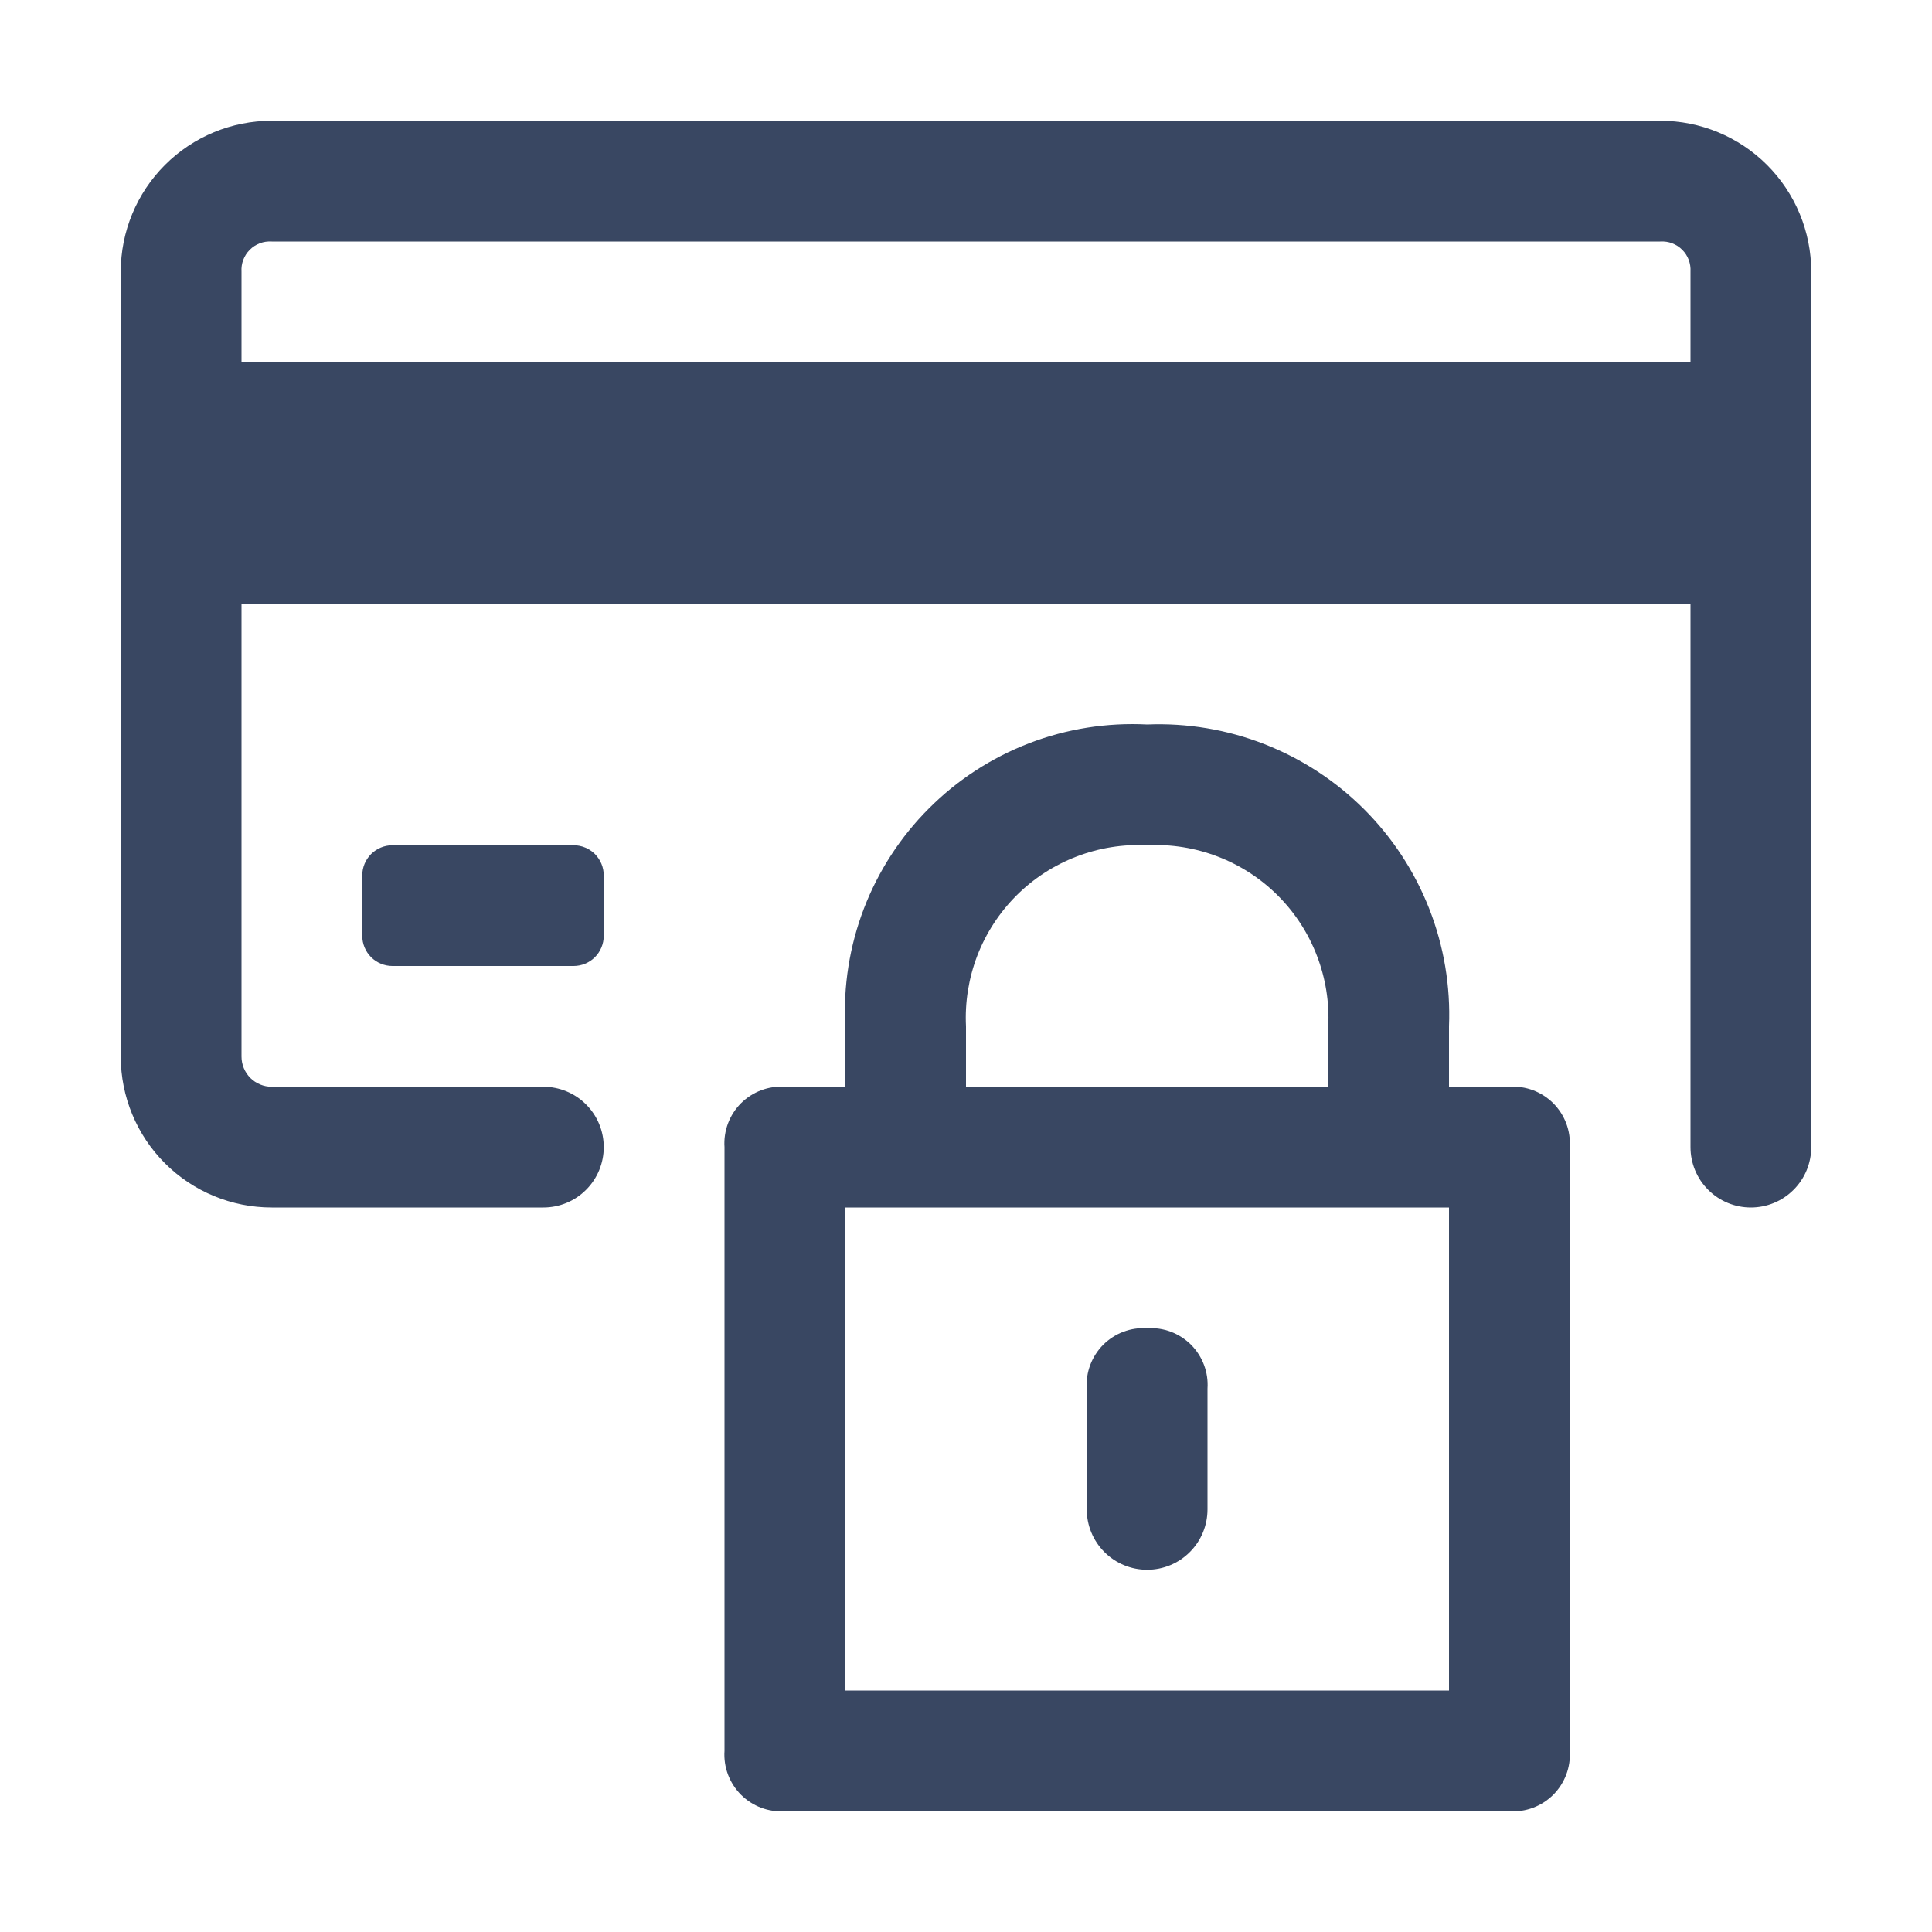
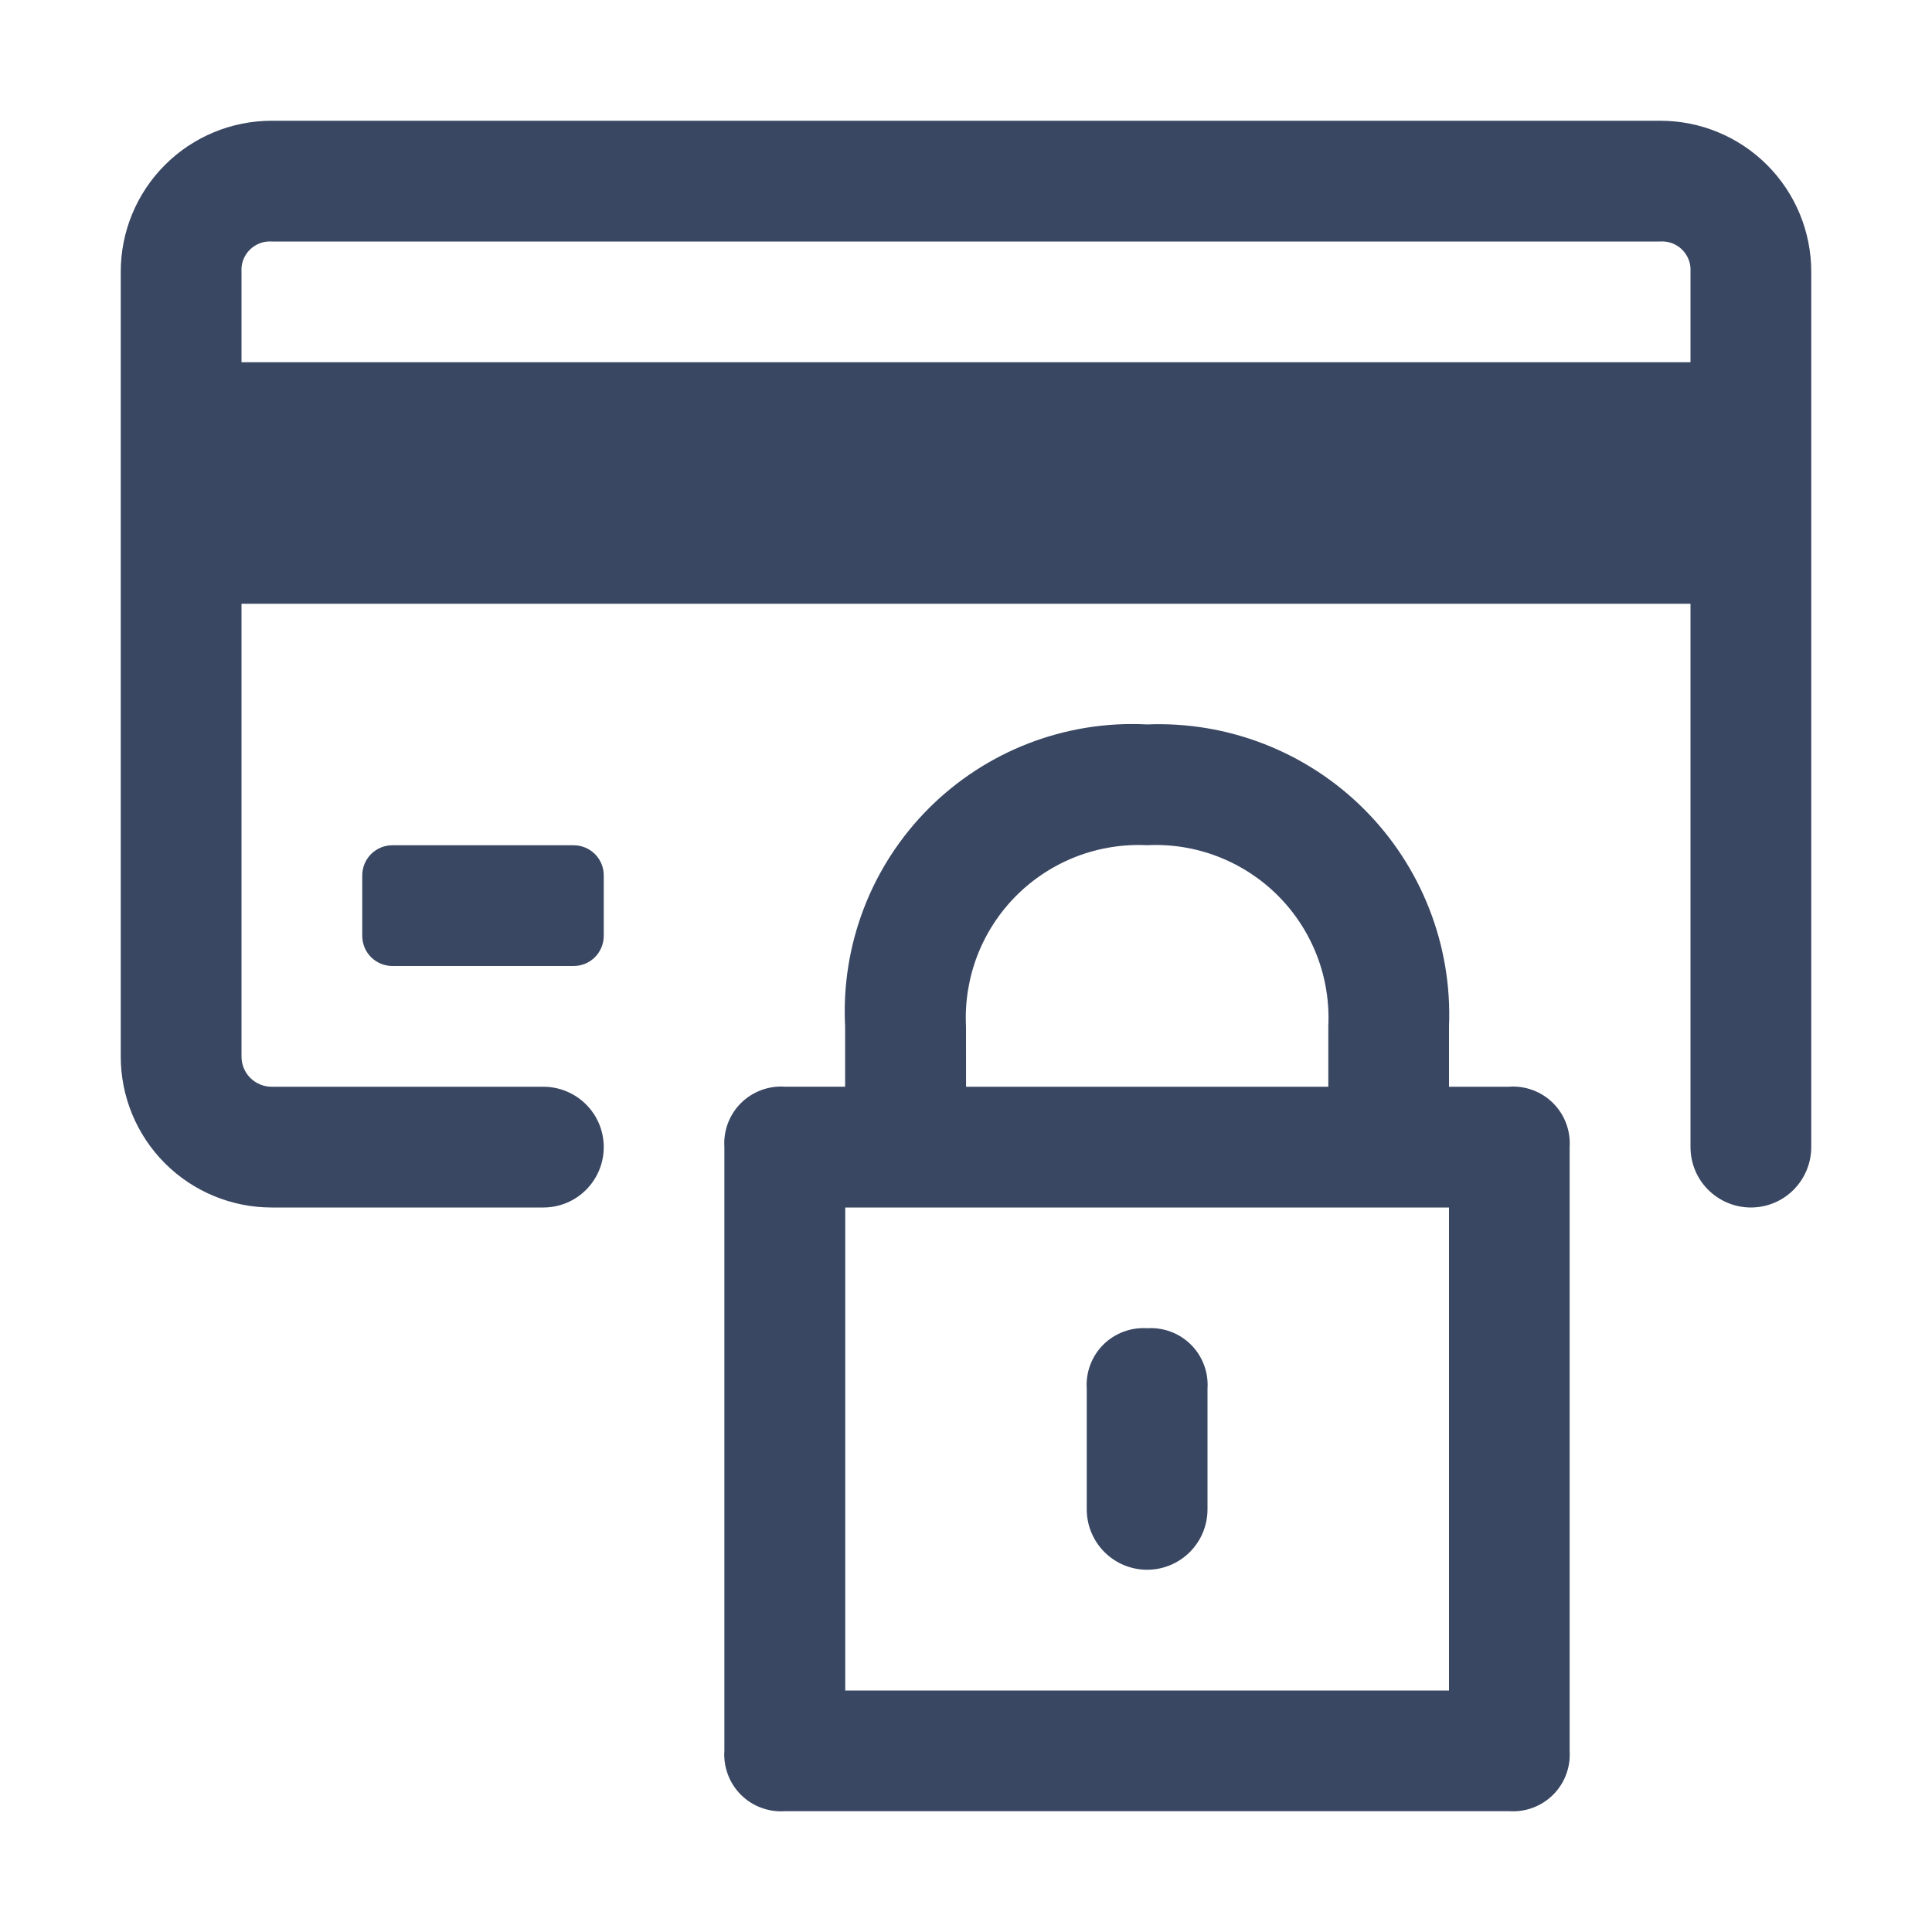
- <svg xmlns="http://www.w3.org/2000/svg" width="32" height="32" viewBox="0 0 32 32" fill="none">
-   <path d="M6.5 14H9.5C9.633 14 9.76 14.053 9.854 14.146C9.947 14.24 10 14.367 10 14.5V15.5C10 15.633 9.947 15.76 9.854 15.854C9.76 15.947 9.633 16 9.5 16H6.5C6.367 16 6.24 15.947 6.146 15.854C6.053 15.76 6 15.633 6 15.5V14.5C6 14.367 6.053 14.24 6.146 14.146C6.24 14.053 6.367 14 6.5 14V14ZM27.5 2H4.5C3.837 2 3.201 2.263 2.732 2.732C2.263 3.201 2 3.837 2 4.5V17.5C2 18.163 2.263 18.799 2.732 19.268C3.201 19.737 3.837 20 4.5 20H9C9.265 20 9.52 19.895 9.707 19.707C9.895 19.52 10 19.265 10 19C10 18.735 9.895 18.48 9.707 18.293C9.52 18.105 9.265 18 9 18H4.5C4.367 18 4.24 17.947 4.146 17.854C4.053 17.76 4 17.633 4 17.5V10H28V19C28 19.265 28.105 19.52 28.293 19.707C28.48 19.895 28.735 20 29 20C29.265 20 29.52 19.895 29.707 19.707C29.895 19.52 30 19.265 30 19V4.5C30 3.837 29.737 3.201 29.268 2.732C28.799 2.263 28.163 2 27.5 2V2ZM28 6H4V4.5C3.996 4.433 4.005 4.366 4.029 4.304C4.053 4.241 4.089 4.184 4.137 4.137C4.184 4.089 4.241 4.053 4.304 4.029C4.366 4.005 4.433 3.996 4.5 4H27.5C27.567 3.996 27.634 4.005 27.696 4.029C27.759 4.053 27.816 4.089 27.863 4.137C27.911 4.184 27.947 4.241 27.971 4.304C27.994 4.366 28.004 4.433 28 4.5V6Z" fill="#394762" />
-   <path d="M25 18H24V17C24.027 16.336 23.916 15.674 23.674 15.055C23.432 14.437 23.065 13.875 22.595 13.405C22.125 12.935 21.563 12.568 20.945 12.326C20.326 12.084 19.664 11.973 19 12C18.334 11.966 17.669 12.071 17.047 12.31C16.424 12.549 15.859 12.916 15.388 13.388C14.916 13.859 14.549 14.424 14.31 15.046C14.071 15.669 13.966 16.334 14 17V18H13C12.866 17.991 12.732 18.011 12.607 18.058C12.482 18.105 12.368 18.179 12.273 18.273C12.179 18.368 12.105 18.482 12.058 18.607C12.011 18.733 11.991 18.866 12 19V29C11.991 29.134 12.011 29.268 12.058 29.393C12.105 29.518 12.179 29.632 12.273 29.727C12.368 29.821 12.482 29.895 12.607 29.942C12.732 29.989 12.866 30.009 13 30H25C25.134 30.009 25.267 29.989 25.393 29.942C25.518 29.895 25.632 29.821 25.727 29.727C25.821 29.632 25.895 29.518 25.942 29.393C25.989 29.268 26.009 29.134 26 29V19C26.009 18.866 25.989 18.733 25.942 18.607C25.895 18.482 25.821 18.368 25.727 18.273C25.632 18.179 25.518 18.105 25.393 18.058C25.267 18.011 25.134 17.991 25 18V18ZM16 17C15.98 16.601 16.044 16.202 16.187 15.829C16.331 15.456 16.551 15.117 16.834 14.834C17.117 14.551 17.456 14.331 17.829 14.188C18.202 14.044 18.601 13.98 19 14C19.399 13.98 19.798 14.044 20.171 14.188C20.544 14.331 20.883 14.551 21.166 14.834C21.449 15.117 21.669 15.456 21.812 15.829C21.956 16.202 22.02 16.601 22 17V18H16V17ZM24 28H14V20H24V28Z" fill="#394762" />
-   <path d="M19 22C18.866 21.991 18.732 22.011 18.607 22.058C18.482 22.105 18.368 22.179 18.273 22.273C18.179 22.368 18.105 22.482 18.058 22.607C18.011 22.732 17.991 22.866 18 23V25C18 25.265 18.105 25.52 18.293 25.707C18.48 25.895 18.735 26 19 26C19.265 26 19.52 25.895 19.707 25.707C19.895 25.52 20 25.265 20 25V23C20.009 22.866 19.989 22.732 19.942 22.607C19.895 22.482 19.821 22.368 19.727 22.273C19.632 22.179 19.518 22.105 19.393 22.058C19.267 22.011 19.134 21.991 19 22V22Z" fill="#394762" />
+ <svg xmlns="http://www.w3.org/2000/svg" fill="none" height="32" viewBox="0 0 32 32" width="32">
+   <g fill="#394762">
+     <path d="m6.5 14h3c.133 0 .26.053.354.146.094.094.146.221.146.354v1c0 .133-.053.26-.146.354-.094.094-.221.146-.354.146h-3c-.133 0-.26-.053-.354-.146-.094-.094-.146-.221-.146-.354v-1c0-.133.053-.26.146-.354.094-.094.221-.146.354-.146zm21-12h-23c-.663 0-1.299.263-1.768.732s-.732 1.105-.732 1.768v13c0 .663.263 1.299.732 1.768.469.469 1.105.732 1.768.732h4.5c.265 0 .52-.105.707-.293.188-.188.293-.442.293-.707s-.105-.52-.293-.707c-.188-.188-.442-.293-.707-.293h-4.5c-.133 0-.26-.053-.354-.146-.094-.094-.146-.221-.146-.354v-7.5h24v9c0 .265.105.52.293.707s.442.293.707.293.52-.105.707-.293.293-.442.293-.707v-14.5c0-.663-.263-1.299-.732-1.768-.469-.469-1.105-.732-1.768-.732zm.5 4h-24v-1.5c-.004-.067.005-.134.029-.196.024-.063.06-.12.108-.167.047-.047.104-.084.167-.108.063-.024.13-.033.196-.029h23c.067-.004.134.005.196.029.063.024.12.06.167.108.047.047.084.104.108.167.024.063.033.13.029.196z" />
+     <path d="m25 18h-1v-1c.027-.664-.084-1.326-.326-1.945-.242-.619-.609-1.181-1.079-1.651-.47-.47-1.032-.837-1.651-1.079-.619-.242-1.281-.353-1.945-.326-.666-.035-1.331.071-1.954.31-.622.239-1.187.606-1.659 1.077-.471.471-.839 1.036-1.078 1.659-.239.622-.345 1.288-.31 1.954v1h-1c-.134-.009-.268.011-.393.058-.125.047-.239.12-.334.215-.095.095-.168.208-.215.334-.047.125-.067.259-.058.393v10c-.009.134.011.268.058.393.047.125.12.239.215.334.095.095.208.168.334.215.125.047.259.067.393.058h12c.134.009.268-.011.393-.058.125-.047.239-.12.334-.215.095-.095.168-.208.215-.334.047-.125.067-.259.058-.393v-10c.009-.134-.011-.268-.058-.393-.047-.125-.12-.239-.215-.334s-.208-.168-.334-.215c-.125-.047-.259-.067-.393-.058zm-9-1c-.02-.399.044-.798.187-1.171.144-.373.364-.712.647-.995.283-.283.622-.503.995-.647.373-.144.772-.207 1.171-.188.399-.02.798.044 1.171.188.373.144.712.364.995.647s.503.622.647.995c.144.373.207.772.188 1.171v1h-6zm8 11h-10v-8h10z" />
+     <path d="m19 22c-.134-.009-.268.011-.393.058-.125.047-.239.12-.334.215-.095.095-.168.208-.215.334-.047.125-.067.259-.058.393v2c0 .265.105.519.293.707.188.188.442.293.707.293s.519-.105.707-.293c.188-.188.293-.442.293-.707v-2c.009-.134-.011-.268-.058-.393-.047-.125-.12-.239-.215-.334-.095-.095-.208-.168-.334-.215-.125-.047-.259-.067-.393-.058z" />
+   </g>
</svg>
